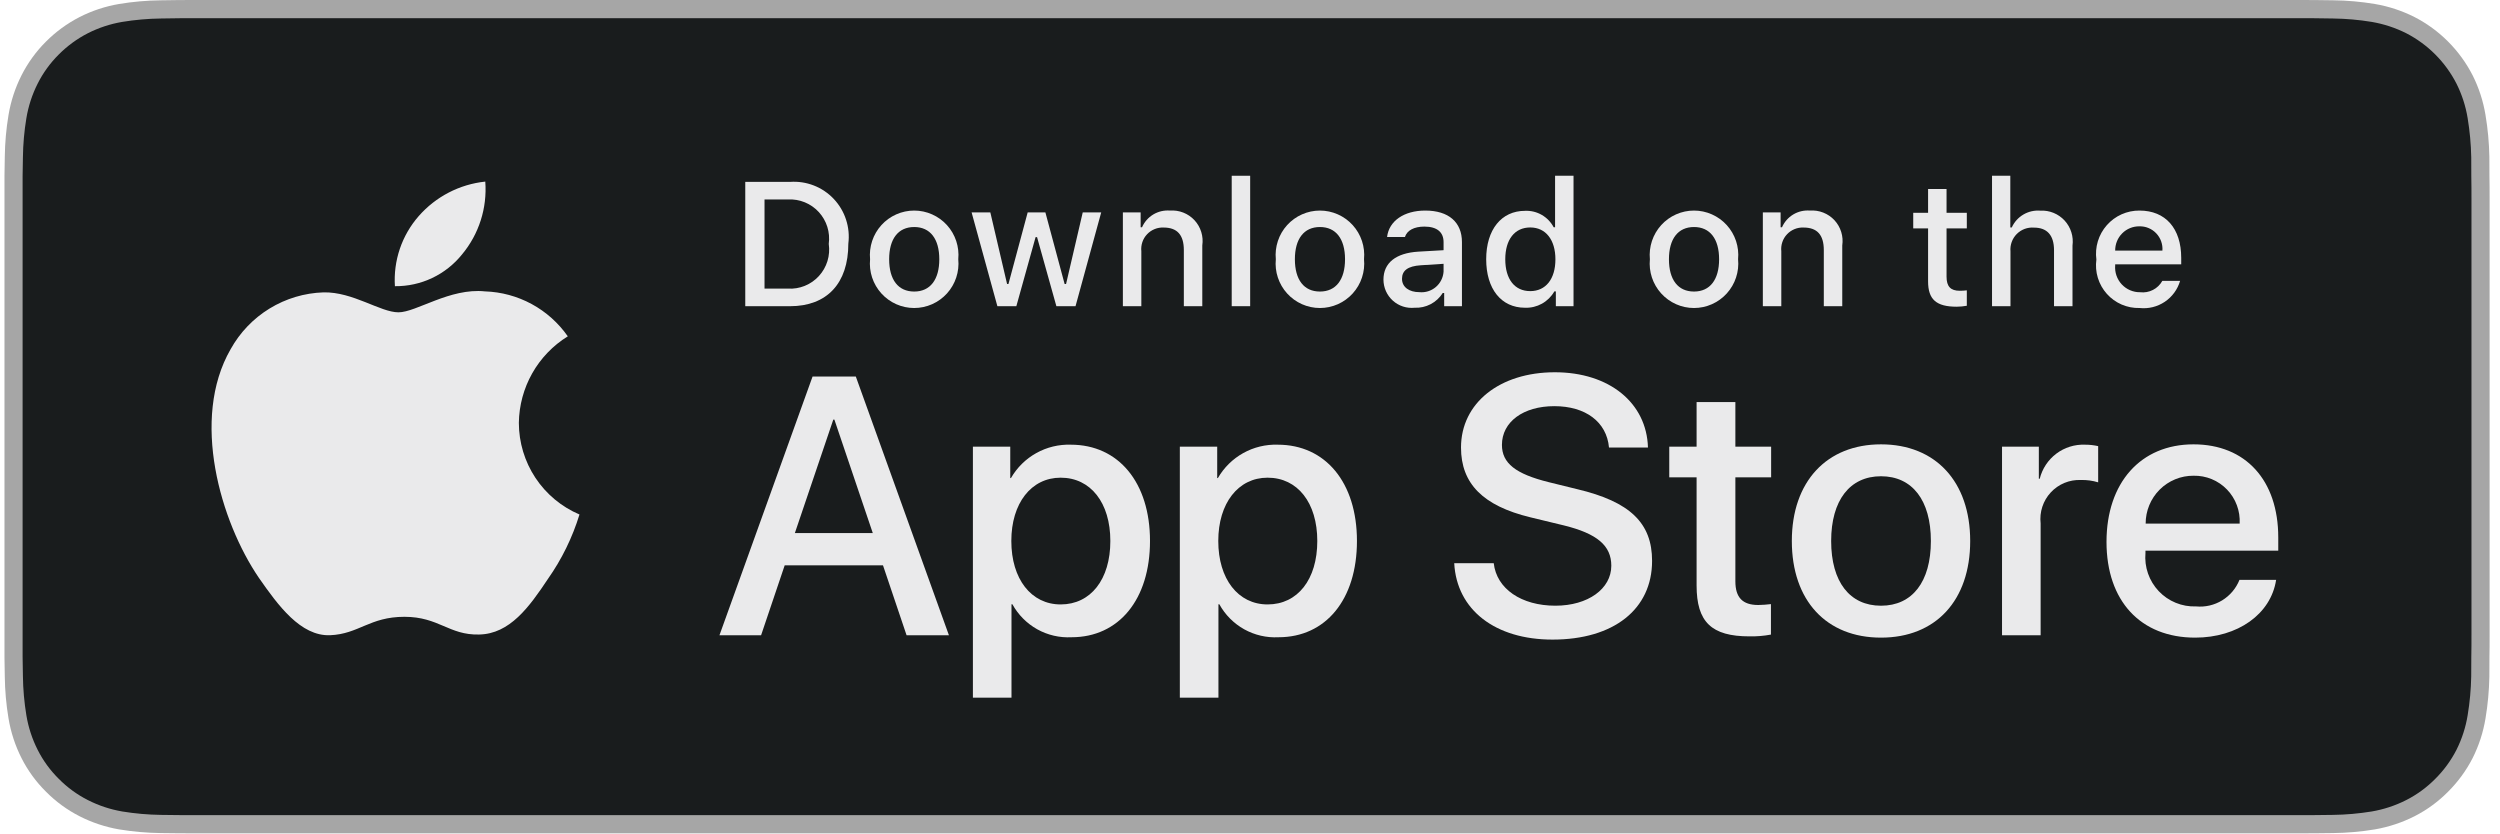
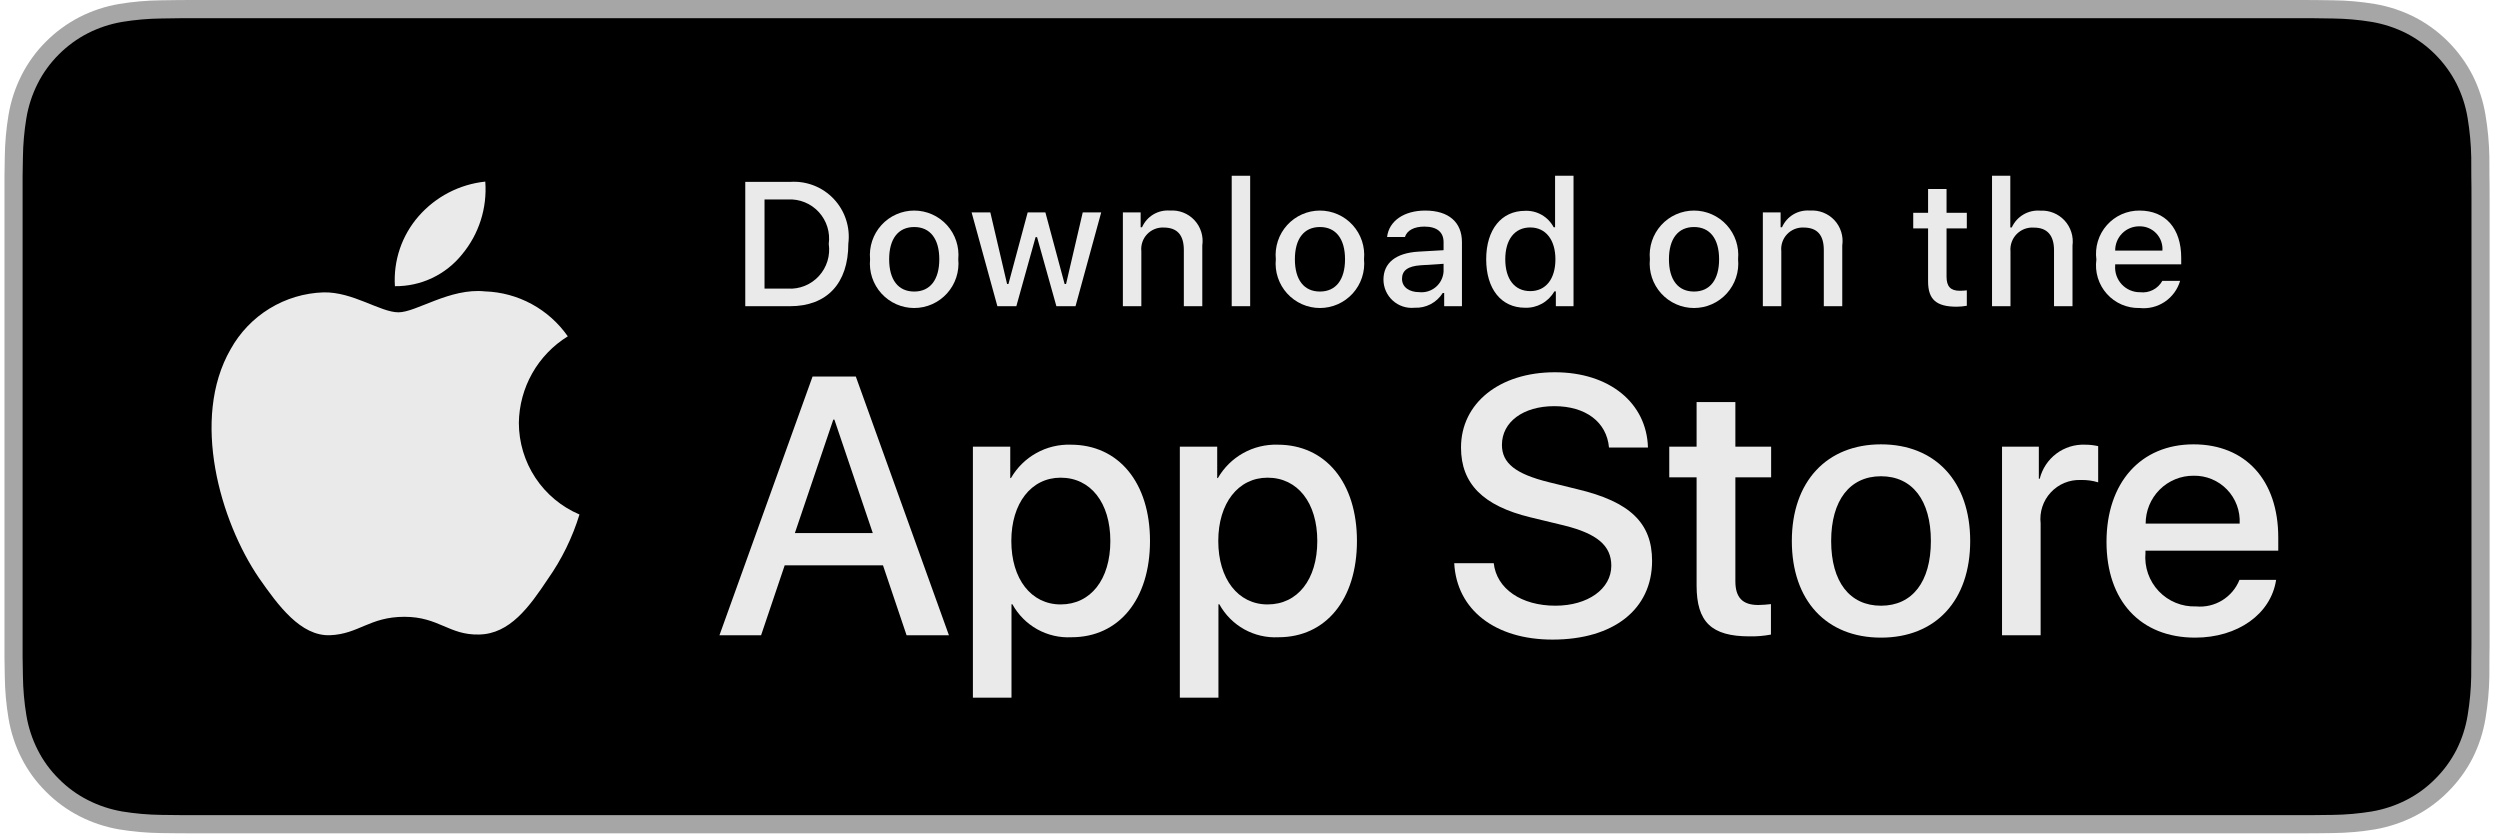
<svg xmlns="http://www.w3.org/2000/svg" width="168" height="56" viewBox="0 0 168 56" fill="none">
  <path d="M154.002 2.4088e-06H13.607C13.096 2.4088e-06 12.59 2.40901e-06 12.08 0.003C11.652 0.006 11.229 0.014 10.797 0.021C9.86 0.032 8.925 0.114 8.001 0.268C7.077 0.425 6.183 0.721 5.348 1.146C4.514 1.574 3.751 2.131 3.089 2.796C2.423 3.459 1.868 4.225 1.444 5.065C1.02 5.904 0.726 6.803 0.572 7.73C0.417 8.656 0.333 9.594 0.322 10.533C0.309 10.962 0.308 11.393 0.301 11.822V44.182C0.308 44.617 0.309 45.038 0.322 45.473C0.333 46.412 0.417 47.349 0.572 48.275C0.726 49.203 1.02 50.102 1.444 50.941C1.867 51.779 2.423 52.542 3.089 53.201C3.749 53.869 4.512 54.426 5.348 54.852C6.183 55.278 7.077 55.575 8.001 55.735C8.925 55.887 9.86 55.97 10.797 55.982C11.229 55.992 11.652 55.997 12.08 55.997C12.59 56 13.096 56 13.607 56H154.002C154.504 56 155.013 56 155.515 55.997C155.94 55.997 156.376 55.992 156.802 55.982C157.737 55.971 158.67 55.888 159.593 55.735C160.519 55.574 161.417 55.277 162.256 54.852C163.091 54.426 163.853 53.869 164.513 53.201C165.177 52.539 165.734 51.777 166.162 50.941C166.583 50.102 166.874 49.203 167.026 48.275C167.181 47.349 167.268 46.412 167.285 45.473C167.29 45.038 167.29 44.617 167.29 44.182C167.301 43.673 167.301 43.168 167.301 42.651V13.351C167.301 12.838 167.301 12.329 167.29 11.822C167.29 11.393 167.29 10.962 167.285 10.533C167.268 9.593 167.181 8.657 167.026 7.73C166.874 6.803 166.583 5.905 166.162 5.065C165.3 3.381 163.934 2.01 162.256 1.146C161.417 0.722 160.519 0.426 159.593 0.268C158.67 0.114 157.737 0.031 156.802 0.02C156.376 0.014 155.94 0.005 155.515 0.003C155.013 -0 154.504 2.4088e-06 154.002 2.4088e-06Z" fill="#A6A6A6" />
-   <path d="M12.086 54.775C11.661 54.775 11.246 54.77 10.825 54.761C9.951 54.749 9.079 54.673 8.216 54.532C7.412 54.393 6.632 54.135 5.904 53.765C5.182 53.399 4.524 52.918 3.954 52.342C3.376 51.772 2.895 51.112 2.53 50.387C2.161 49.657 1.905 48.874 1.772 48.067C1.629 47.199 1.551 46.321 1.54 45.442C1.531 45.146 1.519 44.163 1.519 44.163V11.822C1.519 11.822 1.532 10.854 1.54 10.57C1.551 9.692 1.628 8.816 1.771 7.949C1.904 7.139 2.16 6.355 2.529 5.622C2.893 4.898 3.372 4.237 3.946 3.665C4.52 3.088 5.18 2.605 5.903 2.234C6.63 1.865 7.408 1.609 8.21 1.472C9.076 1.33 9.951 1.253 10.828 1.243L12.087 1.225H155.508L156.783 1.243C157.652 1.254 158.518 1.33 159.376 1.471C160.187 1.609 160.973 1.867 161.708 2.238C163.156 2.987 164.335 4.171 165.078 5.626C165.442 6.353 165.694 7.131 165.825 7.934C165.97 8.808 166.051 9.691 166.068 10.576C166.072 10.973 166.072 11.399 166.072 11.822C166.083 12.348 166.083 12.847 166.083 13.351V42.651C166.083 43.16 166.083 43.656 166.072 44.156C166.072 44.612 166.072 45.029 166.066 45.458C166.05 46.328 165.97 47.195 165.828 48.053C165.698 48.866 165.443 49.655 165.074 50.391C164.706 51.108 164.228 51.763 163.657 52.331C163.087 52.91 162.427 53.394 161.704 53.762C160.971 54.135 160.186 54.394 159.376 54.532C158.513 54.673 157.641 54.75 156.767 54.761C156.359 54.77 155.931 54.775 155.515 54.775L154.002 54.778L12.086 54.775Z" fill="#191C1D" />
+   <path d="M12.086 54.775C11.661 54.775 11.246 54.77 10.825 54.761C9.951 54.749 9.079 54.673 8.216 54.532C7.412 54.393 6.632 54.135 5.904 53.765C5.182 53.399 4.524 52.918 3.954 52.342C3.376 51.772 2.895 51.112 2.53 50.387C2.161 49.657 1.905 48.874 1.772 48.067C1.629 47.199 1.551 46.321 1.54 45.442C1.531 45.146 1.519 44.163 1.519 44.163V11.822C1.519 11.822 1.532 10.854 1.54 10.57C1.551 9.692 1.628 8.816 1.771 7.949C1.904 7.139 2.16 6.355 2.529 5.622C2.893 4.898 3.372 4.237 3.946 3.665C4.52 3.088 5.18 2.605 5.903 2.234C6.63 1.865 7.408 1.609 8.21 1.472C9.076 1.33 9.951 1.253 10.828 1.243L12.087 1.225H155.508L156.783 1.243C157.652 1.254 158.518 1.33 159.376 1.471C160.187 1.609 160.973 1.867 161.708 2.238C163.156 2.987 164.335 4.171 165.078 5.626C165.442 6.353 165.694 7.131 165.825 7.934C165.97 8.808 166.051 9.691 166.068 10.576C166.072 10.973 166.072 11.399 166.072 11.822C166.083 12.348 166.083 12.847 166.083 13.351V42.651C166.083 43.16 166.083 43.656 166.072 44.156C166.072 44.612 166.072 45.029 166.066 45.458C166.05 46.328 165.97 47.195 165.828 48.053C165.698 48.866 165.443 49.655 165.074 50.391C164.706 51.108 164.228 51.763 163.657 52.331C163.087 52.91 162.427 53.394 161.704 53.762C160.971 54.135 160.186 54.394 159.376 54.532C158.513 54.673 157.641 54.75 156.767 54.761C156.359 54.77 155.931 54.775 155.515 54.775L154.002 54.778L12.086 54.775Z" fill="#000" />
  <path d="M34.867 28.415C34.883 27.247 35.192 26.101 35.767 25.084C36.342 24.068 37.164 23.214 38.156 22.602C37.526 21.699 36.694 20.956 35.727 20.431C34.76 19.907 33.685 19.616 32.586 19.581C30.243 19.335 27.971 20.988 26.777 20.988C25.559 20.988 23.721 19.606 21.741 19.647C20.46 19.688 19.212 20.062 18.118 20.731C17.024 21.4 16.122 22.343 15.498 23.466C12.799 28.154 14.813 35.043 17.398 38.832C18.692 40.688 20.203 42.76 22.182 42.687C24.117 42.606 24.84 41.449 27.177 41.449C29.492 41.449 30.17 42.687 32.188 42.64C34.266 42.606 35.574 40.776 36.822 38.903C37.752 37.581 38.467 36.12 38.941 34.574C37.735 34.062 36.705 33.205 35.98 32.11C35.256 31.014 34.869 29.73 34.867 28.415Z" fill="#EAEAEB" />
  <path d="M31.055 17.09C32.188 15.726 32.746 13.973 32.611 12.203C30.881 12.385 29.282 13.214 28.134 14.526C27.573 15.167 27.143 15.912 26.869 16.72C26.596 17.527 26.483 18.381 26.538 19.232C27.404 19.241 28.26 19.053 29.042 18.682C29.825 18.311 30.513 17.766 31.055 17.09Z" fill="#EAEAEB" />
  <path d="M59.337 37.991H52.731L51.145 42.69H48.347L54.604 25.304H57.511L63.768 42.69H60.922L59.337 37.991ZM53.415 35.822H58.651L56.07 28.196H55.998L53.415 35.822Z" fill="#EAEAEB" />
  <path d="M77.28 36.354C77.28 40.293 75.179 42.823 72.007 42.823C71.204 42.865 70.405 42.68 69.702 42.288C68.999 41.895 68.42 41.312 68.032 40.606H67.972V46.884H65.379V30.015H67.889V32.124H67.937C68.343 31.42 68.931 30.84 69.64 30.446C70.348 30.051 71.15 29.857 71.96 29.883C75.166 29.883 77.28 32.426 77.28 36.354ZM74.615 36.354C74.615 33.788 73.293 32.1 71.276 32.1C69.294 32.1 67.961 33.823 67.961 36.354C67.961 38.908 69.294 40.618 71.276 40.618C73.293 40.618 74.615 38.943 74.615 36.354Z" fill="#EAEAEB" />
  <path d="M91.187 36.354C91.187 40.293 89.086 42.823 85.914 42.823C85.111 42.865 84.312 42.68 83.609 42.288C82.906 41.895 82.327 41.312 81.939 40.606H81.879V46.884H79.285V30.015H81.796V32.124H81.843C82.249 31.42 82.838 30.84 83.546 30.446C84.255 30.051 85.057 29.857 85.867 29.883C89.073 29.883 91.187 32.426 91.187 36.354ZM88.522 36.354C88.522 33.788 87.2 32.1 85.182 32.1C83.201 32.1 81.868 33.823 81.868 36.354C81.868 38.908 83.201 40.618 85.182 40.618C87.2 40.618 88.522 38.943 88.522 36.354Z" fill="#EAEAEB" />
  <path d="M100.379 37.847C100.571 39.571 102.24 40.703 104.522 40.703C106.708 40.703 108.28 39.571 108.28 38.017C108.28 36.667 107.332 35.859 105.086 35.306L102.84 34.763C99.658 33.992 98.18 32.499 98.18 30.076C98.18 27.076 100.786 25.016 104.486 25.016C108.148 25.016 110.659 27.076 110.743 30.076H108.125C107.968 28.341 106.539 27.294 104.449 27.294C102.36 27.294 100.93 28.353 100.93 29.896C100.93 31.125 101.844 31.848 104.077 32.402L105.987 32.872C109.542 33.715 111.02 35.148 111.02 37.691C111.02 40.944 108.437 42.981 104.329 42.981C100.486 42.981 97.891 40.992 97.724 37.847L100.379 37.847Z" fill="#EAEAEB" />
  <path d="M116.617 27.017V30.016H119.02V32.077H116.617V39.064C116.617 40.15 117.098 40.656 118.154 40.656C118.439 40.651 118.724 40.631 119.007 40.596V42.644C118.532 42.733 118.05 42.773 117.567 42.764C115.009 42.764 114.011 41.8 114.011 39.342V32.077H112.174V30.016H114.011V27.017H116.617Z" fill="#EAEAEB" />
  <path d="M120.411 36.355C120.411 32.367 122.752 29.86 126.404 29.86C130.067 29.86 132.397 32.366 132.397 36.355C132.397 40.354 130.079 42.849 126.404 42.849C122.729 42.849 120.411 40.354 120.411 36.355ZM129.755 36.355C129.755 33.619 128.505 32.004 126.404 32.004C124.302 32.004 123.054 33.631 123.054 36.355C123.054 39.101 124.302 40.704 126.404 40.704C128.505 40.704 129.755 39.101 129.755 36.355Z" fill="#EAEAEB" />
  <path d="M134.536 30.015H137.01V32.173H137.07C137.237 31.499 137.63 30.903 138.184 30.486C138.737 30.069 139.417 29.856 140.109 29.883C140.408 29.882 140.706 29.914 140.997 29.98V32.413C140.62 32.298 140.226 32.245 139.832 32.256C139.455 32.241 139.08 32.307 138.731 32.451C138.382 32.596 138.069 32.813 137.812 33.091C137.555 33.368 137.361 33.697 137.244 34.056C137.126 34.416 137.087 34.797 137.13 35.172V42.691H134.536L134.536 30.015Z" fill="#EAEAEB" />
  <path d="M152.955 38.969C152.606 41.27 150.372 42.849 147.514 42.849C143.839 42.849 141.557 40.378 141.557 36.415C141.557 32.439 143.851 29.86 147.405 29.86C150.901 29.86 153.099 32.269 153.099 36.113V37.004H144.175V37.161C144.134 37.628 144.192 38.098 144.346 38.54C144.5 38.982 144.746 39.386 145.067 39.726C145.389 40.065 145.778 40.333 146.211 40.509C146.643 40.686 147.108 40.769 147.574 40.751C148.187 40.809 148.802 40.667 149.328 40.345C149.854 40.024 150.262 39.541 150.492 38.969L152.955 38.969ZM144.188 35.186H150.505C150.528 34.766 150.464 34.346 150.318 33.953C150.172 33.559 149.947 33.2 149.656 32.898C149.365 32.596 149.014 32.357 148.627 32.197C148.24 32.038 147.824 31.96 147.405 31.969C146.983 31.966 146.564 32.047 146.174 32.208C145.783 32.369 145.427 32.605 145.128 32.905C144.829 33.204 144.592 33.559 144.431 33.951C144.269 34.342 144.187 34.762 144.188 35.186Z" fill="#EAEAEB" />
  <path d="M53.09 12.223C53.634 12.184 54.179 12.267 54.688 12.464C55.196 12.662 55.654 12.971 56.029 13.368C56.403 13.765 56.686 14.241 56.855 14.761C57.025 15.28 57.077 15.832 57.008 16.374C57.008 19.043 55.571 20.577 53.09 20.577H50.082V12.223H53.09ZM51.376 19.395H52.946C53.334 19.419 53.723 19.355 54.084 19.208C54.445 19.062 54.768 18.837 55.031 18.549C55.294 18.261 55.49 17.918 55.605 17.545C55.719 17.172 55.749 16.777 55.692 16.391C55.745 16.006 55.712 15.615 55.596 15.244C55.48 14.874 55.283 14.533 55.021 14.248C54.758 13.962 54.436 13.739 54.078 13.593C53.719 13.447 53.332 13.382 52.946 13.404H51.376V19.395Z" fill="#EAEAEB" />
  <path d="M58.469 17.421C58.43 17.007 58.477 16.589 58.608 16.194C58.739 15.799 58.951 15.436 59.23 15.128C59.509 14.82 59.849 14.574 60.228 14.406C60.608 14.237 61.018 14.15 61.433 14.15C61.848 14.15 62.258 14.237 62.637 14.406C63.017 14.574 63.357 14.82 63.636 15.128C63.915 15.436 64.127 15.799 64.258 16.194C64.389 16.589 64.436 17.007 64.396 17.421C64.437 17.836 64.39 18.255 64.259 18.65C64.129 19.046 63.917 19.409 63.638 19.718C63.359 20.026 63.019 20.273 62.639 20.442C62.259 20.611 61.848 20.698 61.433 20.698C61.017 20.698 60.607 20.611 60.227 20.442C59.847 20.273 59.507 20.026 59.228 19.718C58.949 19.409 58.737 19.046 58.606 18.65C58.476 18.255 58.429 17.836 58.469 17.421ZM63.121 17.421C63.121 16.055 62.509 15.256 61.435 15.256C60.357 15.256 59.751 16.055 59.751 17.421C59.751 18.799 60.357 19.592 61.435 19.592C62.509 19.592 63.121 18.793 63.121 17.421Z" fill="#EAEAEB" />
  <path d="M72.275 20.577H70.989L69.69 15.934H69.592L68.298 20.577H67.024L65.292 14.273H66.55L67.675 19.083H67.768L69.06 14.273H70.25L71.542 19.083H71.64L72.76 14.273H74.001L72.275 20.577Z" fill="#EAEAEB" />
  <path d="M75.457 14.272H76.651V15.274H76.744C76.901 14.914 77.166 14.613 77.502 14.411C77.839 14.21 78.229 14.119 78.619 14.15C78.925 14.127 79.232 14.174 79.518 14.286C79.803 14.398 80.06 14.573 80.269 14.798C80.478 15.024 80.633 15.293 80.724 15.587C80.815 15.88 80.839 16.191 80.794 16.495V20.576H79.554V16.808C79.554 15.795 79.115 15.291 78.198 15.291C77.99 15.281 77.783 15.316 77.591 15.395C77.398 15.473 77.224 15.592 77.082 15.744C76.939 15.895 76.831 16.076 76.765 16.274C76.699 16.471 76.676 16.681 76.698 16.888V20.576H75.457L75.457 14.272Z" fill="#EAEAEB" />
  <path d="M82.771 11.811H84.011V20.576H82.771V11.811Z" fill="#EAEAEB" />
  <path d="M85.735 17.421C85.695 17.007 85.743 16.589 85.874 16.194C86.004 15.799 86.216 15.436 86.495 15.128C86.775 14.82 87.115 14.574 87.494 14.406C87.874 14.237 88.284 14.15 88.699 14.15C89.114 14.15 89.524 14.237 89.903 14.406C90.283 14.574 90.623 14.82 90.902 15.128C91.181 15.436 91.393 15.799 91.524 16.194C91.655 16.589 91.702 17.007 91.662 17.421C91.703 17.836 91.656 18.255 91.525 18.65C91.395 19.046 91.183 19.41 90.904 19.718C90.625 20.027 90.284 20.273 89.905 20.442C89.525 20.611 89.114 20.698 88.699 20.698C88.283 20.698 87.873 20.611 87.493 20.442C87.113 20.273 86.773 20.027 86.493 19.718C86.214 19.41 86.003 19.046 85.872 18.65C85.741 18.255 85.695 17.836 85.735 17.421ZM90.386 17.421C90.386 16.055 89.774 15.256 88.7 15.256C87.622 15.256 87.016 16.055 87.016 17.421C87.016 18.799 87.622 19.592 88.7 19.592C89.774 19.592 90.386 18.793 90.386 17.421Z" fill="#EAEAEB" />
  <path d="M92.968 18.793C92.968 17.659 93.81 17.004 95.305 16.911L97.008 16.813V16.269C97.008 15.603 96.569 15.227 95.721 15.227C95.029 15.227 94.549 15.482 94.411 15.928H93.211C93.338 14.845 94.353 14.15 95.778 14.15C97.354 14.15 98.243 14.937 98.243 16.269V20.576H97.049V19.69H96.951C96.751 20.008 96.472 20.267 96.14 20.441C95.808 20.615 95.437 20.697 95.063 20.68C94.799 20.707 94.532 20.679 94.28 20.597C94.028 20.515 93.796 20.381 93.598 20.203C93.401 20.025 93.243 19.808 93.134 19.565C93.026 19.322 92.969 19.059 92.968 18.793ZM97.008 18.255V17.728L95.473 17.826C94.608 17.884 94.215 18.179 94.215 18.735C94.215 19.302 94.706 19.633 95.38 19.633C95.578 19.653 95.778 19.633 95.968 19.574C96.157 19.515 96.334 19.418 96.485 19.29C96.637 19.161 96.762 19.003 96.851 18.825C96.941 18.648 96.994 18.453 97.008 18.255Z" fill="#EAEAEB" />
  <path d="M99.872 17.422C99.872 15.43 100.893 14.168 102.481 14.168C102.874 14.149 103.263 14.244 103.605 14.44C103.946 14.636 104.225 14.925 104.408 15.274H104.501V11.811H105.741V20.576H104.553V19.58H104.454C104.257 19.927 103.968 20.212 103.621 20.406C103.273 20.6 102.879 20.695 102.481 20.68C100.882 20.68 99.872 19.418 99.872 17.422ZM101.154 17.422C101.154 18.759 101.782 19.563 102.833 19.563C103.878 19.563 104.524 18.747 104.524 17.427C104.524 16.113 103.871 15.285 102.833 15.285C101.789 15.285 101.154 16.095 101.154 17.422Z" fill="#EAEAEB" />
  <path d="M110.872 17.421C110.833 17.007 110.88 16.589 111.011 16.194C111.142 15.799 111.354 15.436 111.633 15.128C111.912 14.82 112.252 14.574 112.631 14.406C113.011 14.237 113.421 14.15 113.836 14.15C114.251 14.15 114.661 14.237 115.04 14.406C115.42 14.574 115.76 14.82 116.039 15.128C116.318 15.436 116.53 15.799 116.661 16.194C116.792 16.589 116.839 17.007 116.799 17.421C116.84 17.836 116.793 18.255 116.662 18.65C116.532 19.046 116.32 19.409 116.041 19.718C115.762 20.026 115.422 20.273 115.042 20.442C114.662 20.611 114.251 20.698 113.836 20.698C113.421 20.698 113.01 20.611 112.63 20.442C112.25 20.273 111.91 20.026 111.631 19.718C111.352 19.409 111.14 19.046 111.009 18.65C110.879 18.255 110.832 17.836 110.872 17.421ZM115.524 17.421C115.524 16.055 114.912 15.256 113.838 15.256C112.76 15.256 112.153 16.055 112.153 17.421C112.153 18.799 112.76 19.592 113.838 19.592C114.912 19.592 115.524 18.793 115.524 17.421Z" fill="#EAEAEB" />
  <path d="M118.463 14.272H119.657V15.274H119.75C119.907 14.914 120.172 14.613 120.508 14.411C120.845 14.21 121.235 14.119 121.625 14.15C121.931 14.127 122.238 14.174 122.523 14.286C122.809 14.398 123.066 14.573 123.275 14.798C123.484 15.024 123.639 15.293 123.73 15.587C123.821 15.88 123.845 16.191 123.8 16.495V20.576H122.56V16.808C122.56 15.795 122.121 15.291 121.204 15.291C120.996 15.281 120.789 15.316 120.597 15.395C120.404 15.473 120.23 15.592 120.088 15.744C119.945 15.895 119.837 16.076 119.771 16.274C119.704 16.471 119.682 16.681 119.704 16.888V20.576H118.463V14.272Z" fill="#EAEAEB" />
  <path d="M130.808 12.702V14.301H132.17V15.349H130.808V18.59C130.808 19.251 131.079 19.54 131.697 19.54C131.855 19.539 132.013 19.53 132.17 19.511V20.547C131.947 20.587 131.721 20.609 131.495 20.611C130.116 20.611 129.567 20.124 129.567 18.909V15.349H128.569V14.301H129.567V12.702H130.808Z" fill="#EAEAEB" />
  <path d="M133.864 11.811H135.093V15.285H135.191C135.356 14.922 135.629 14.619 135.971 14.417C136.314 14.215 136.711 14.124 137.107 14.156C137.412 14.139 137.716 14.19 137.998 14.305C138.28 14.42 138.534 14.596 138.741 14.82C138.947 15.045 139.102 15.312 139.194 15.604C139.286 15.895 139.312 16.203 139.272 16.506V20.576H138.03V16.813C138.03 15.806 137.563 15.296 136.686 15.296C136.473 15.279 136.259 15.308 136.058 15.382C135.858 15.457 135.676 15.574 135.525 15.726C135.374 15.878 135.258 16.062 135.186 16.264C135.113 16.465 135.085 16.681 135.104 16.894V20.576H133.864L133.864 11.811Z" fill="#EAEAEB" />
  <path d="M146.503 18.874C146.334 19.45 145.969 19.949 145.472 20.282C144.974 20.615 144.375 20.763 143.78 20.698C143.366 20.709 142.954 20.629 142.574 20.465C142.194 20.3 141.854 20.055 141.578 19.745C141.301 19.435 141.096 19.069 140.975 18.672C140.854 18.274 140.82 17.855 140.877 17.444C140.822 17.031 140.856 16.611 140.976 16.213C141.097 15.814 141.302 15.446 141.577 15.134C141.851 14.822 142.19 14.572 142.569 14.402C142.948 14.233 143.359 14.147 143.774 14.15C145.523 14.15 146.578 15.349 146.578 17.328V17.762H142.14V17.832C142.121 18.064 142.15 18.297 142.225 18.516C142.301 18.735 142.421 18.937 142.579 19.107C142.737 19.277 142.928 19.412 143.14 19.503C143.353 19.595 143.583 19.641 143.814 19.638C144.111 19.674 144.411 19.62 144.677 19.484C144.944 19.348 145.163 19.136 145.309 18.874L146.503 18.874ZM142.14 16.842H145.314C145.33 16.631 145.301 16.418 145.23 16.218C145.159 16.019 145.047 15.836 144.901 15.682C144.756 15.528 144.58 15.407 144.384 15.325C144.189 15.244 143.979 15.204 143.768 15.209C143.553 15.207 143.34 15.247 143.142 15.328C142.943 15.409 142.762 15.53 142.611 15.682C142.459 15.834 142.339 16.015 142.259 16.214C142.178 16.414 142.138 16.627 142.14 16.842Z" fill="#EAEAEB" />
</svg>
